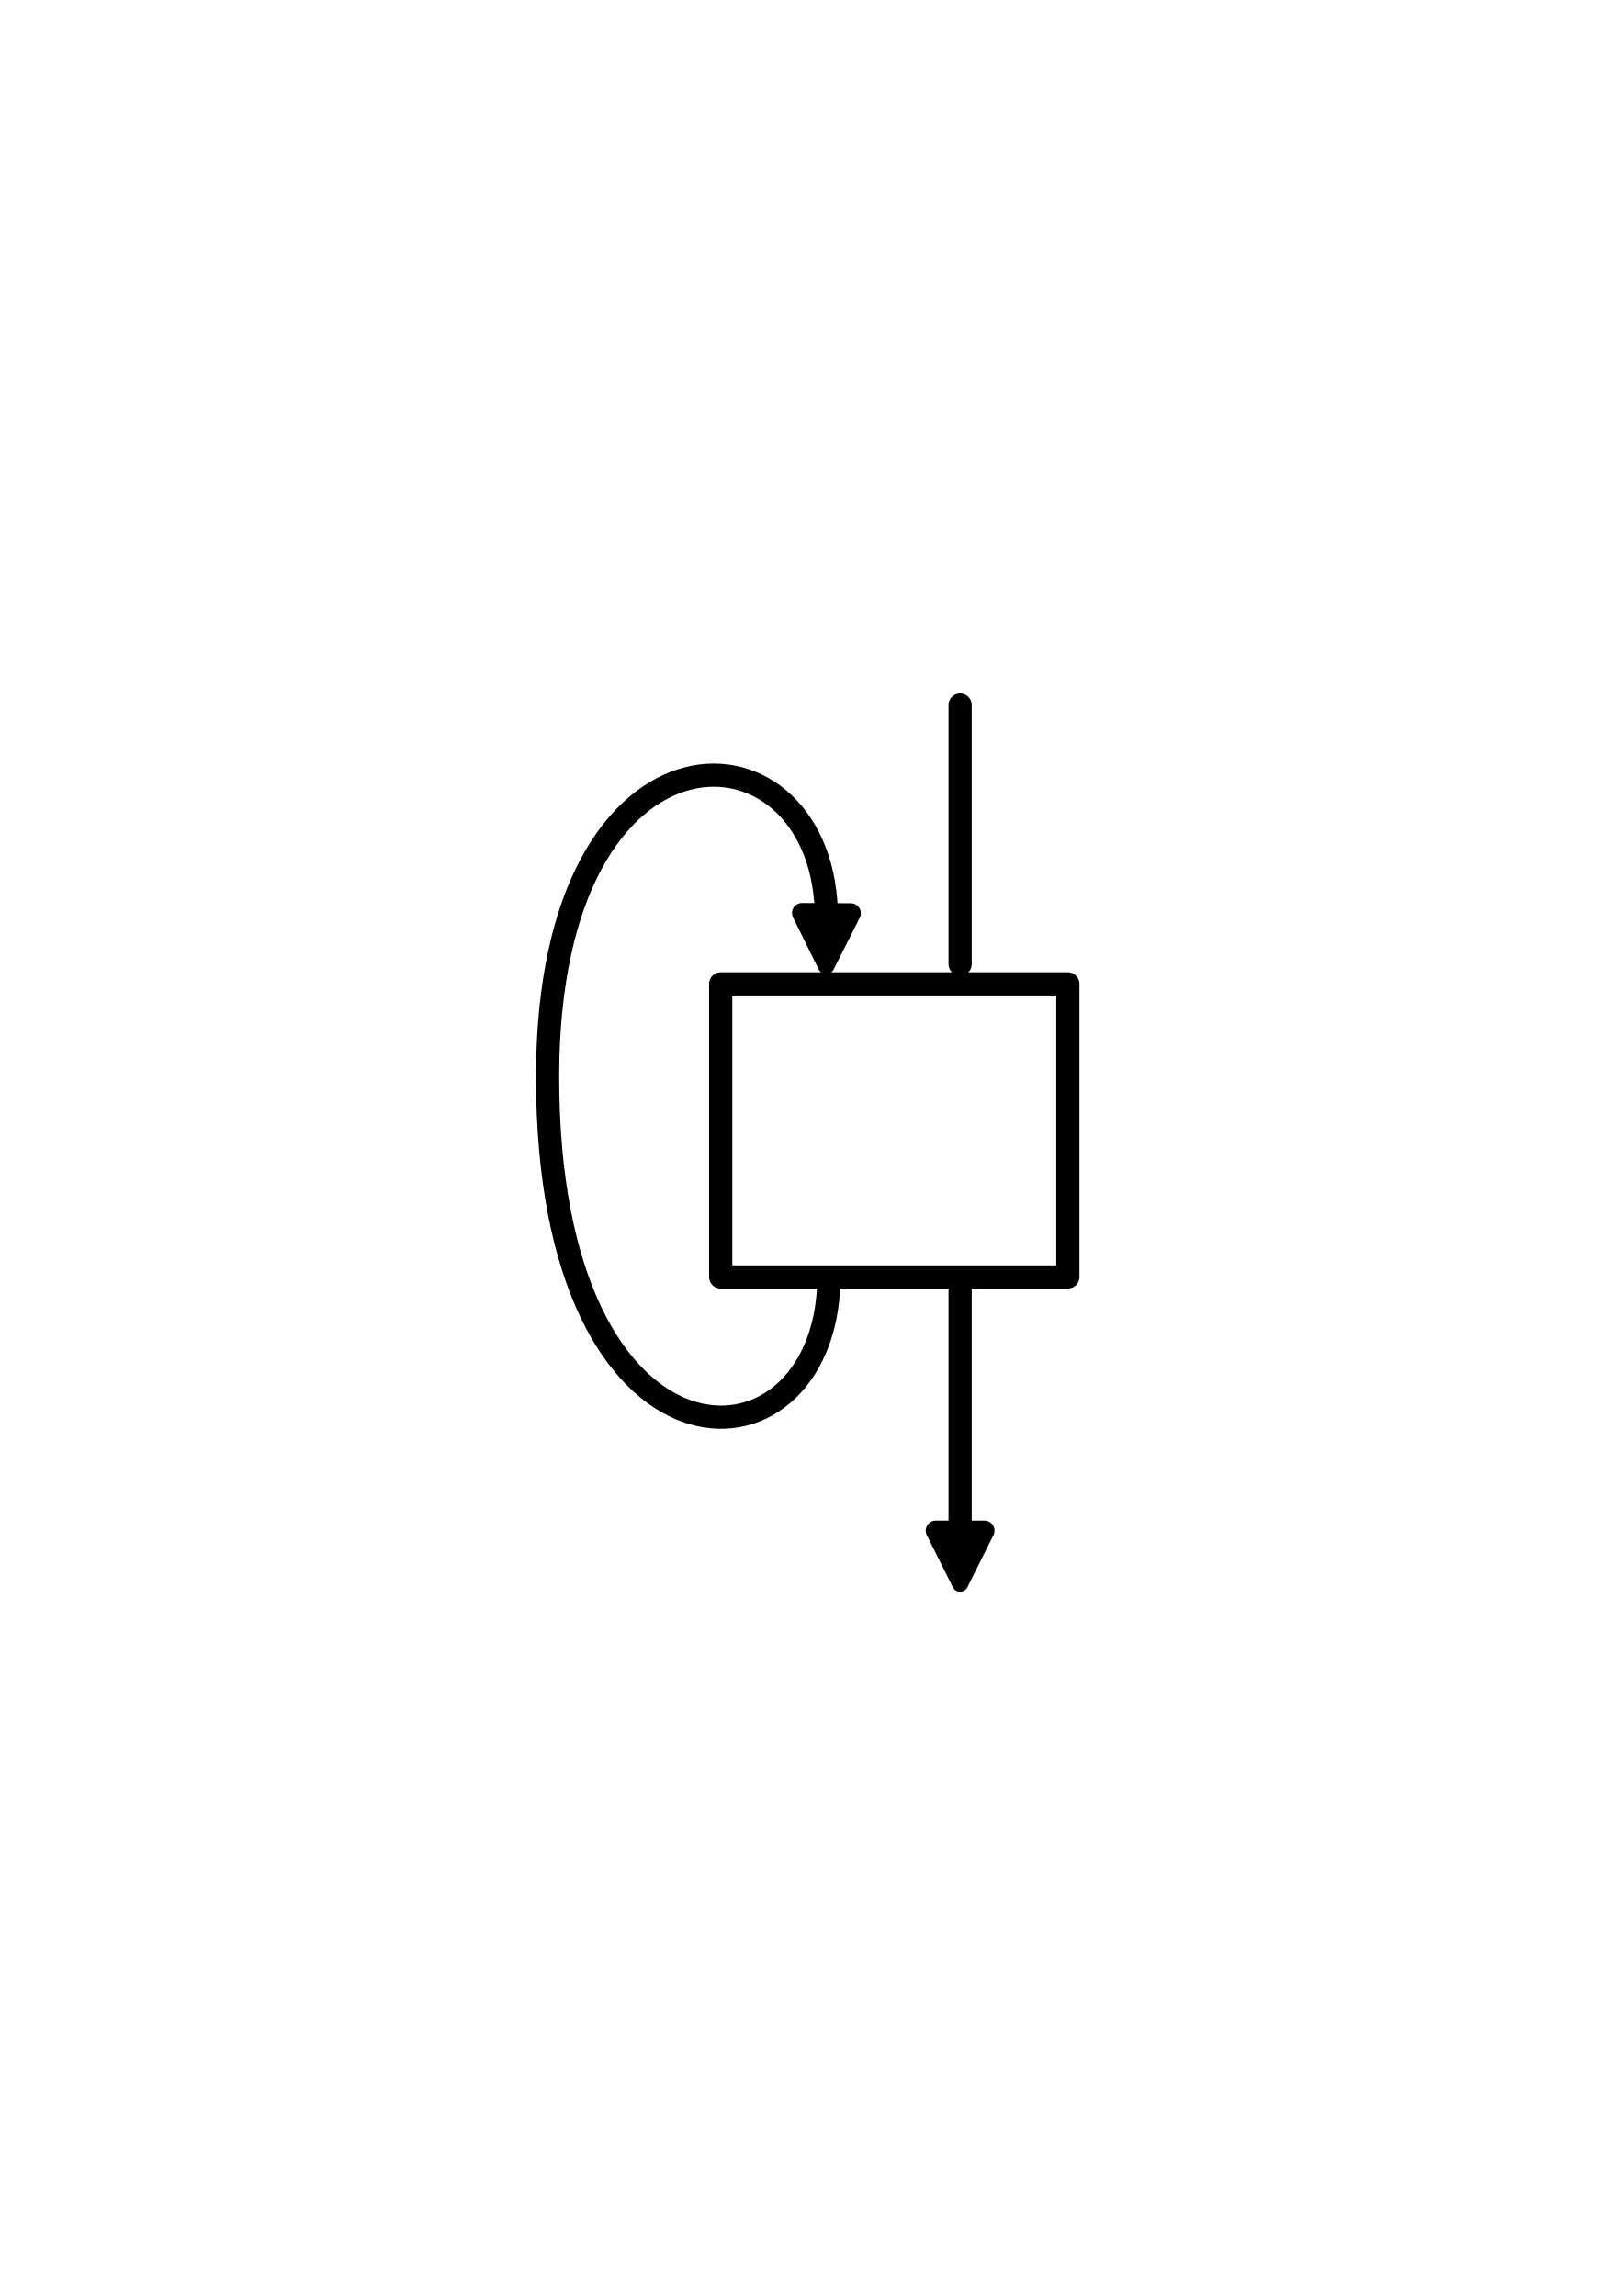
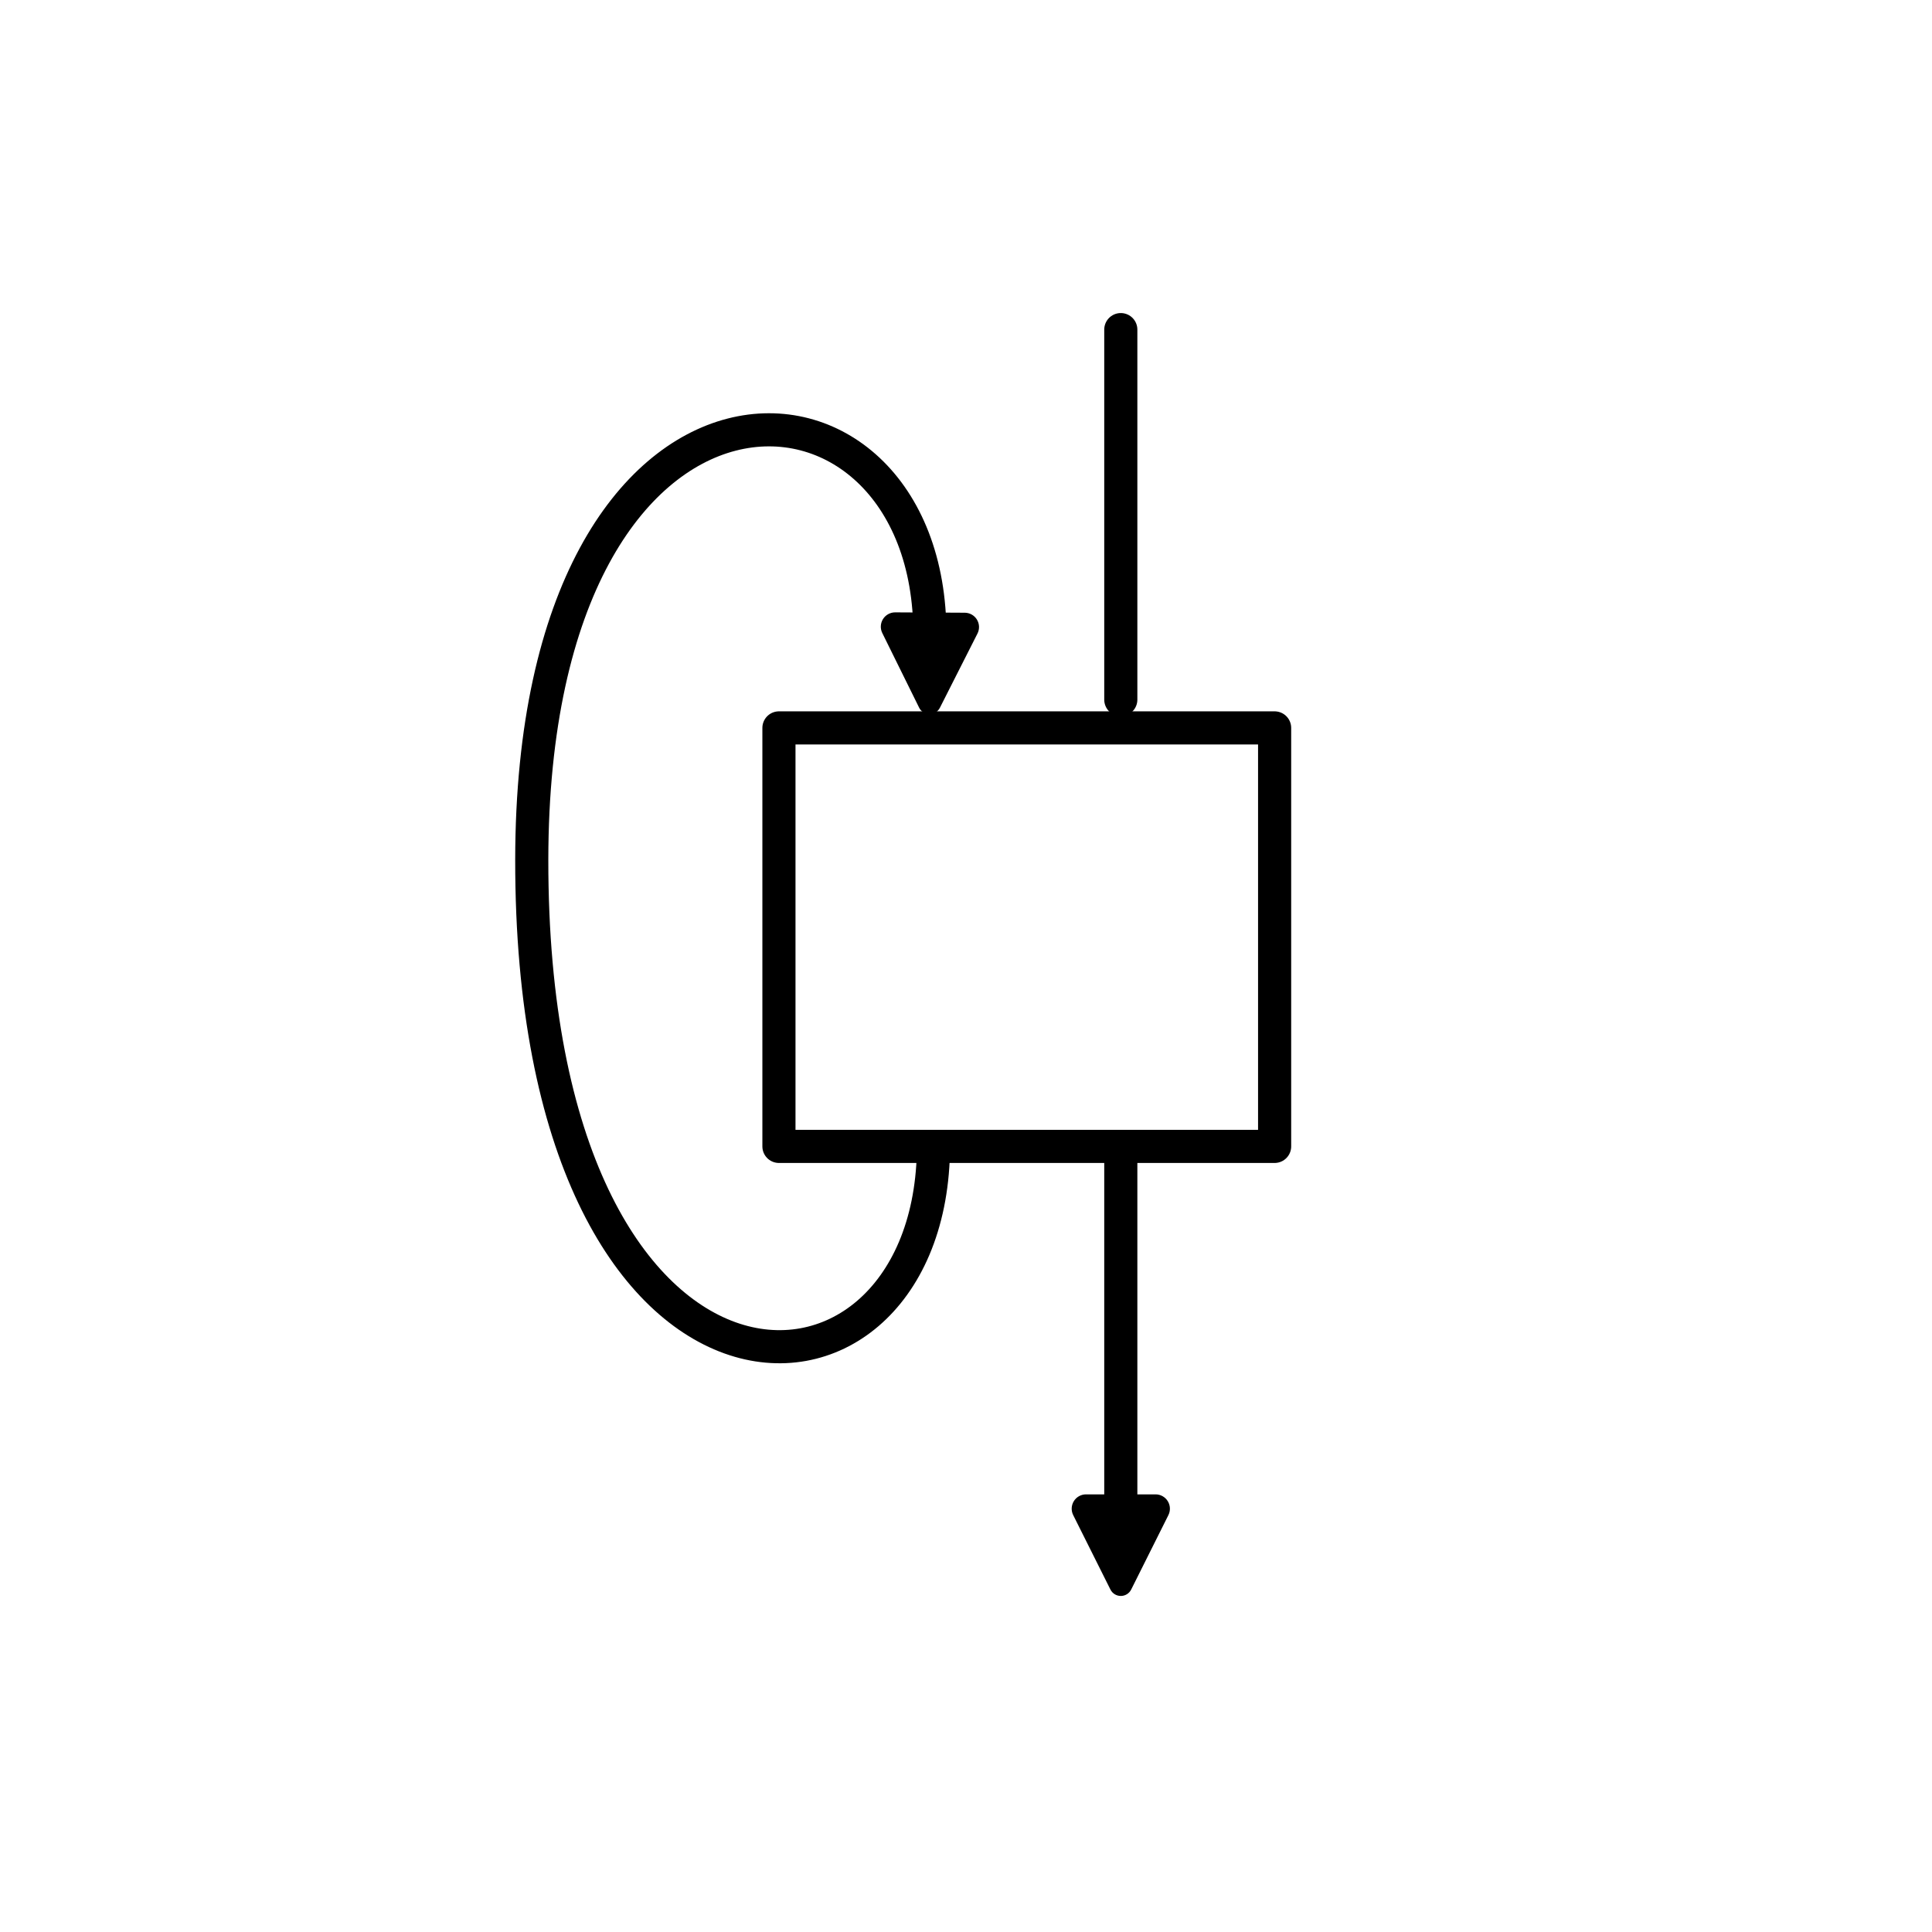
- <svg xmlns="http://www.w3.org/2000/svg" width="210mm" height="297mm" viewBox="0 0 210 297" version="1.1" id="svg1">
+ <svg xmlns="http://www.w3.org/2000/svg" width="210mm" height="210mm" viewBox="0 0 210 210" version="1.1" id="svg1">
  <defs id="defs1">
    <marker style="overflow:visible" id="marker22" refX="0" refY="0" orient="auto-start-reverse" markerWidth="0.5" markerHeight="0.5" viewBox="0 0 1 1" preserveAspectRatio="xMidYMid">
      <path transform="scale(0.7)" d="m -0.211,-4.106 6.422,3.211 a 1,1 90 0 1 0,1.789 L -0.211,4.106 A 1.236,1.236 31.717 0 1 -2,3 v -6 a 1.236,1.236 148.283 0 1 1.789,-1.106 z" style="fill:context-stroke;fill-rule:evenodd;stroke:none" id="path22" />
    </marker>
    <marker style="overflow:visible" id="marker19" refX="0" refY="0" orient="auto-start-reverse" markerWidth="0.5" markerHeight="0.5" viewBox="0 0 1 1" preserveAspectRatio="xMidYMid">
      <path transform="scale(0.7)" d="m -0.211,-4.106 6.422,3.211 a 1,1 90 0 1 0,1.789 L -0.211,4.106 A 1.236,1.236 31.717 0 1 -2,3 v -6 a 1.236,1.236 148.283 0 1 1.789,-1.106 z" style="fill:context-stroke;fill-rule:evenodd;stroke:none" id="path19" />
    </marker>
  </defs>
  <g id="layer1">
-     <path id="path14" style="fill:none;stroke:#000000;stroke-width:3;stroke-linecap:round;stroke-linejoin:round;stroke-dasharray:none" d="m 93.21,127.272 h 44.9 v 37.907 H 93.21 Z" />
-     <path style="fill:none;stroke:#000000;stroke-width:3;stroke-linecap:round;stroke-linejoin:miter;stroke-dasharray:none;stroke-opacity:1" d="m 124.176,91.194 v 33.52" id="path15" />
-     <path style="fill:none;stroke:#000000;stroke-width:3;stroke-linecap:round;stroke-linejoin:miter;stroke-dasharray:none;stroke-opacity:1;marker-end:url(#marker22)" d="m 124.176,165.278 v 33.52" id="path16" />
-     <path style="fill:none;stroke:#000000;stroke-width:3;stroke-linecap:butt;stroke-linejoin:miter;stroke-dasharray:none;stroke-opacity:1;marker-end:url(#marker19)" d="m 107.201,165.737 c -0.606,26.535 -36.43,27.055 -36.38,-26.531 0.045,-48.771 36.199,-47.13 36.061,-20.283" id="path17" />
+     <path id="path14" style="fill:none;stroke:#000000;stroke-width:3.6;stroke-linecap:round;stroke-linejoin:round;stroke-dasharray:none" d="M 84.667,79.12 H 138.546 V 124.609 H 84.667 Z" />
+     <path style="fill:none;stroke:#000000;stroke-width:3.6;stroke-linecap:round;stroke-linejoin:miter;stroke-dasharray:none;stroke-opacity:1" d="M 121.826,35.827 V 76.05" id="path15" />
+     <path style="fill:none;stroke:#000000;stroke-width:3.6;stroke-linecap:round;stroke-linejoin:miter;stroke-dasharray:none;stroke-opacity:1;marker-end:url(#marker22)" d="m 121.826,124.727 v 40.224" id="path16" />
+     <path style="fill:none;stroke:#000000;stroke-width:3.6;stroke-linecap:butt;stroke-linejoin:miter;stroke-dasharray:none;stroke-opacity:1;marker-end:url(#marker19)" d="M 101.456,125.278 C 100.729,157.12 57.74,157.744 57.8,93.441 57.854,34.916 101.239,36.884 101.073,69.101" id="path17" />
  </g>
</svg>
